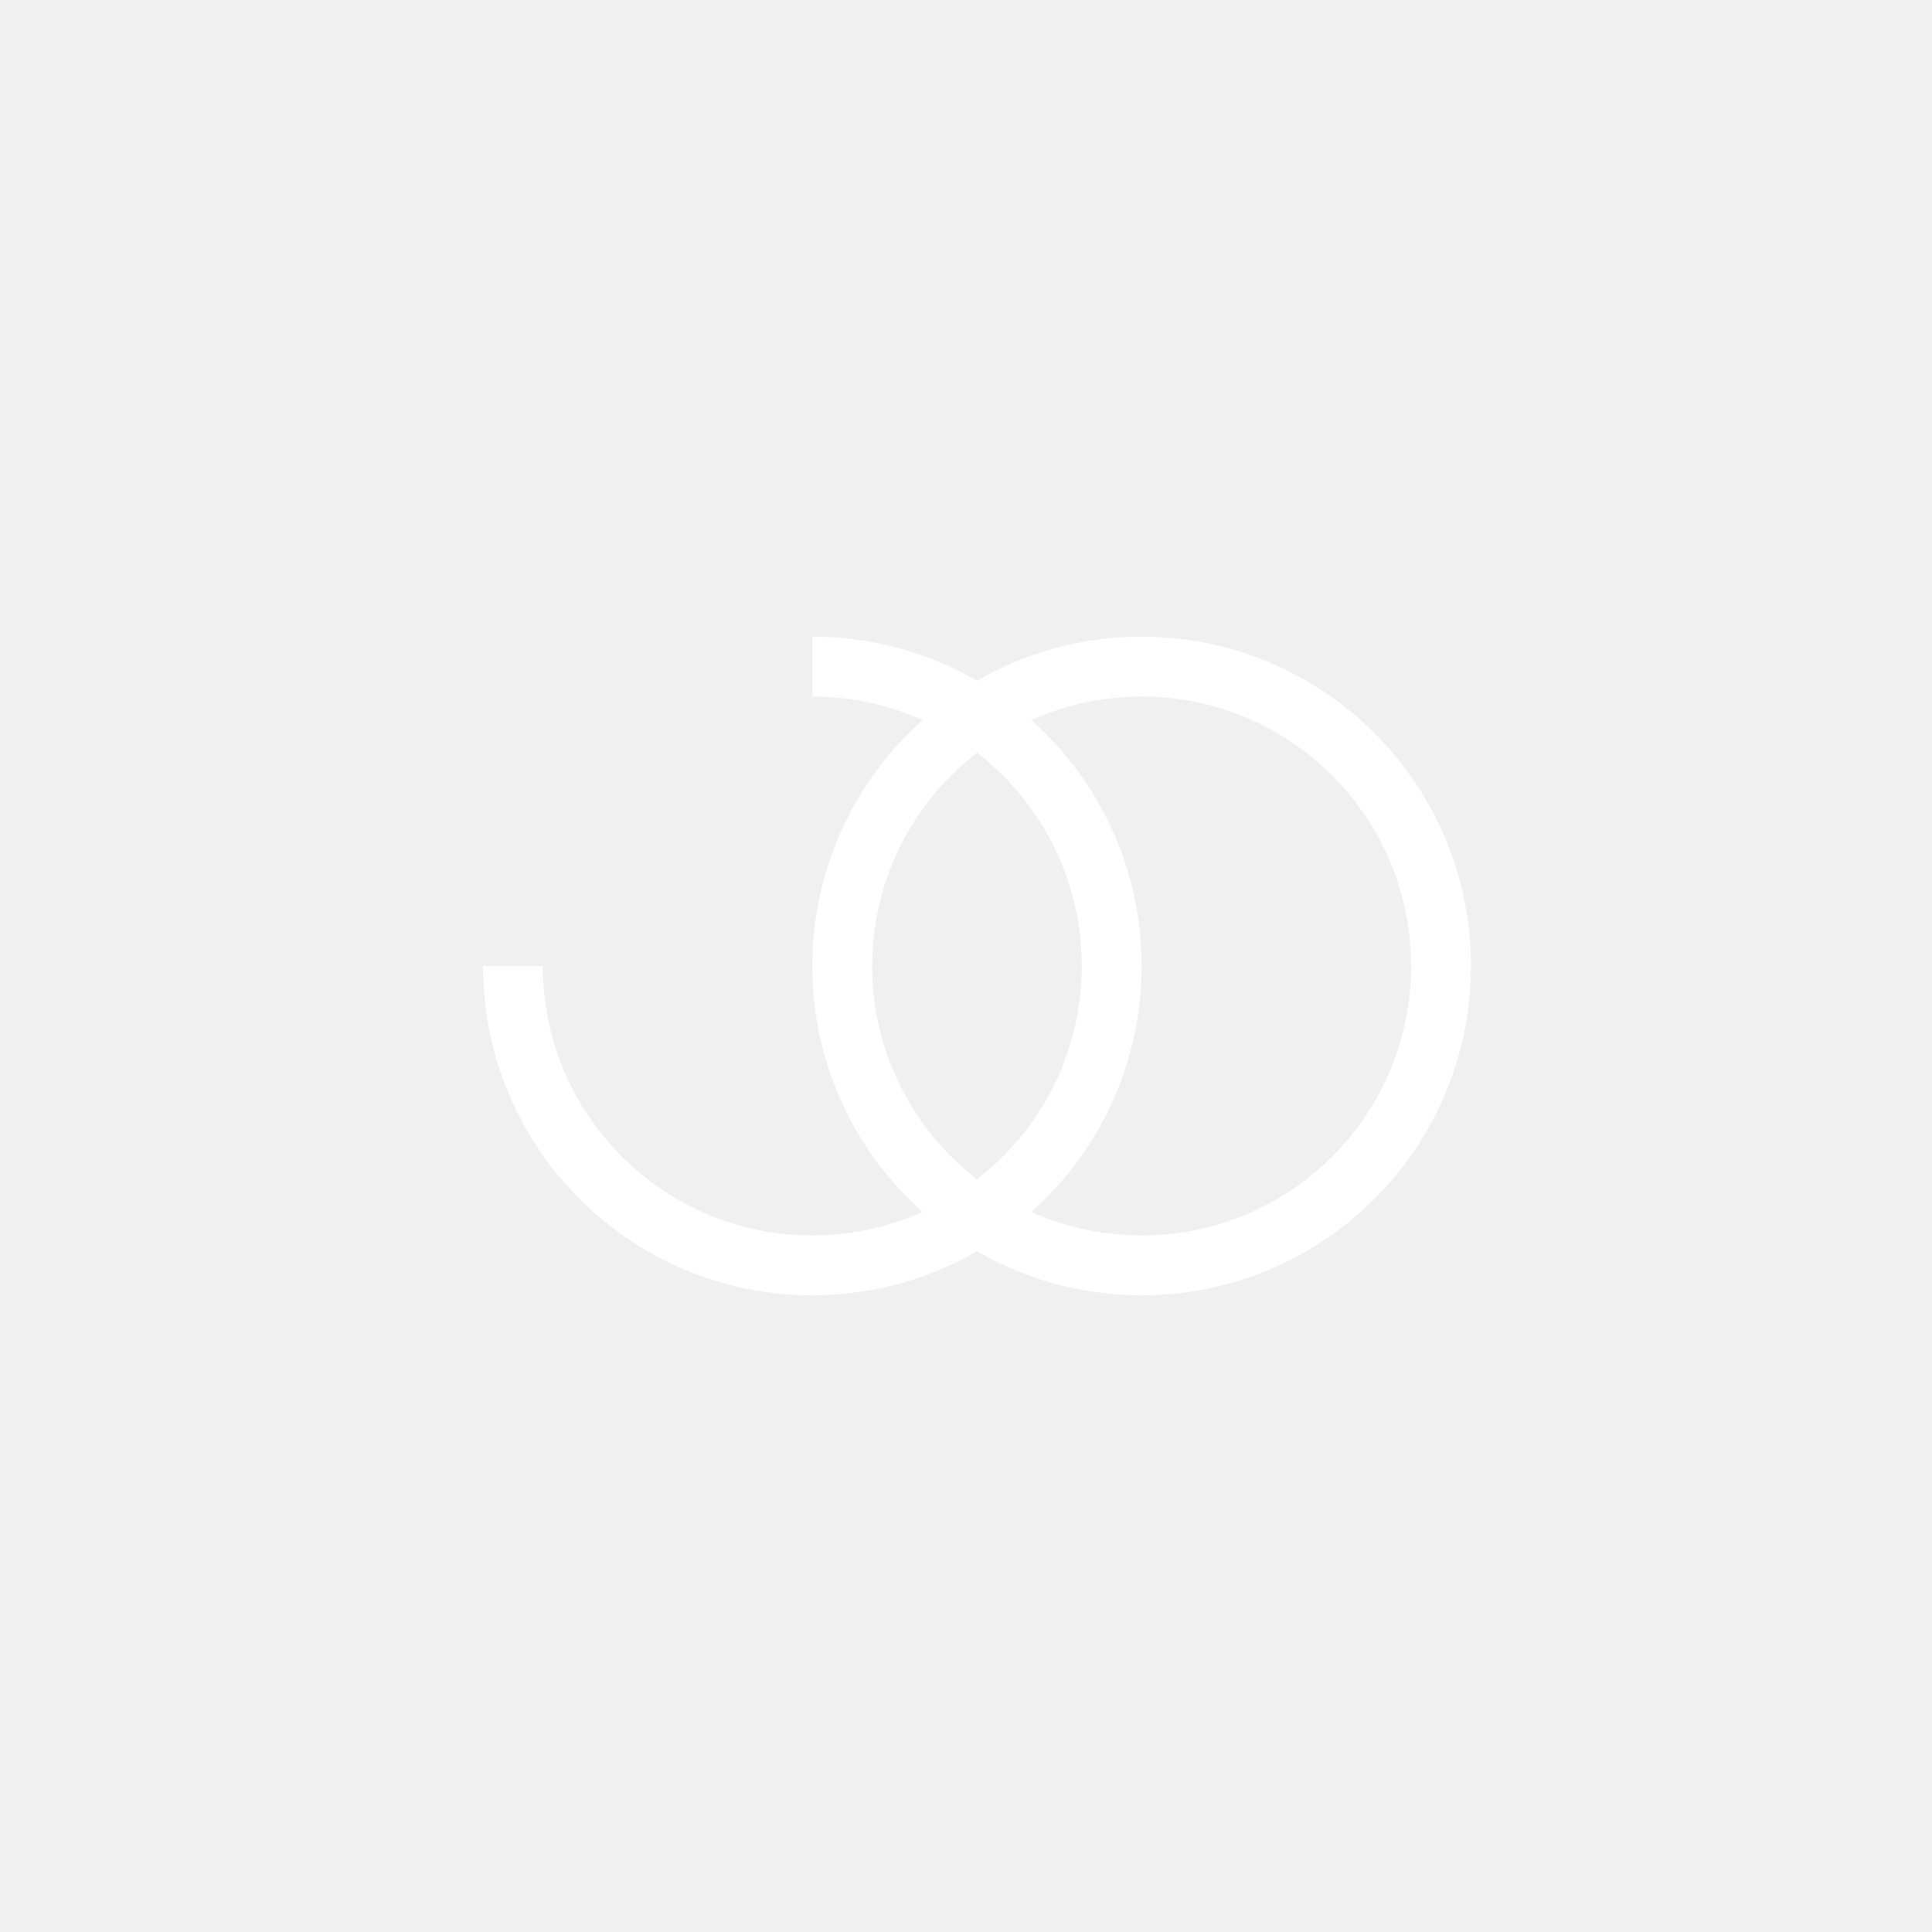
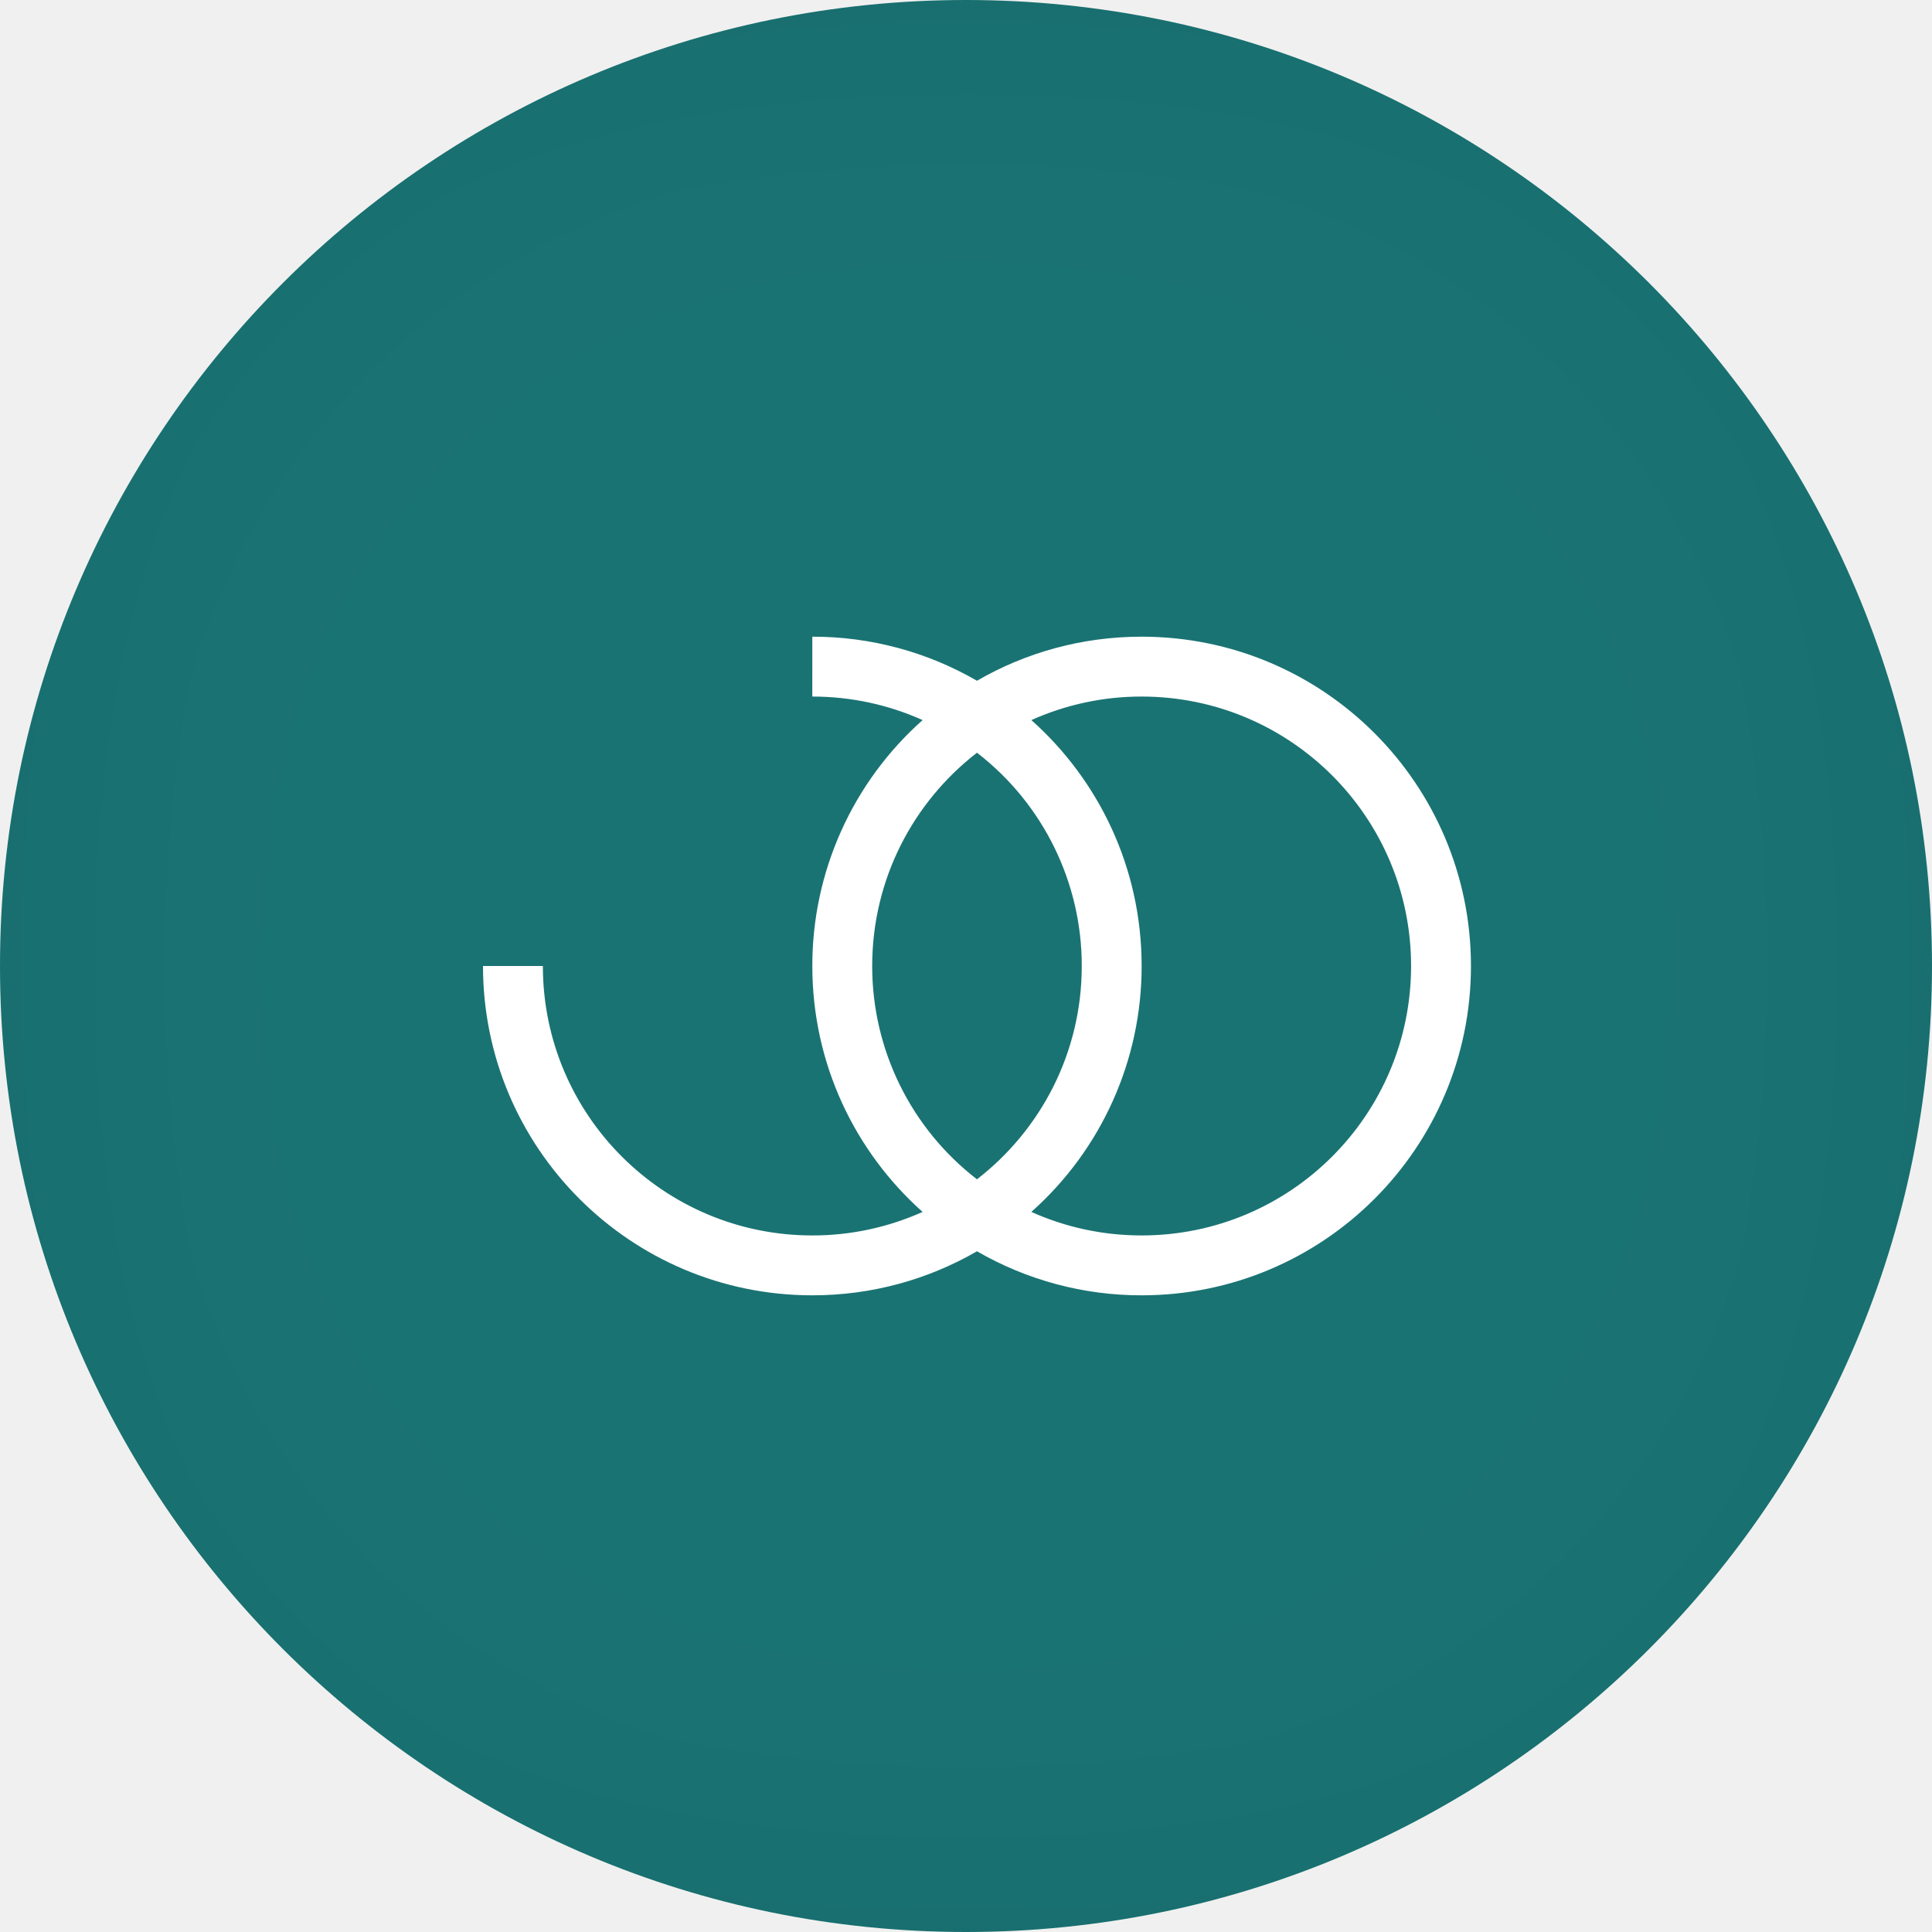
<svg xmlns="http://www.w3.org/2000/svg" xmlns:xlink="http://www.w3.org/1999/xlink" width="88" height="88">
  <defs>
-     <filter id="j" width="139.8%" height="139.8%" x="-19.9%" y="-19.9%" filterUnits="objectBoundingBox">
+     <filter id="b" width="139.8%" height="139.8%" x="-19.9%" y="-19.9%" filterUnits="objectBoundingBox">
      <feGaussianBlur in="SourceAlpha" result="shadowBlurInner1" stdDeviation="17.5" />
      <feOffset in="shadowBlurInner1" result="shadowOffsetInner1" />
      <feComposite in="shadowOffsetInner1" in2="SourceAlpha" k2="-1" k3="1" operator="arithmetic" result="shadowInnerInner1" />
      <feColorMatrix in="shadowInnerInner1" values="0 0 0 0 0 0 0 0 0 0 0 0 0 0 0 0 0 0 0.045 0" />
    </filter>
-     <circle id="j" cx="44" cy="44" r="44" />
+     <circle id="a" cx="44" cy="44" r="44" />
  </defs>
  <g fill="none" fill-rule="evenodd">
    <use fill="#1A7373" xlink:href="#a" />
    <use fill="#000" filter="url(#b)" xlink:href="#a" />
    <path fill="#FFF" d="M37 29l-.001 2.727H37c1.79 0 3.49.383 5.024 1.072A14.96 14.96 0 0037 44c0 4.454 1.94 8.454 5.023 11.201A12.228 12.228 0 0137 56.273c-6.778 0-12.272-5.494-12.273-12.272L22 44c0 8.284 6.716 15 15 15 2.732 0 5.293-.73 7.5-2.006A14.939 14.939 0 0052 59c8.284 0 15-6.716 15-15 0-8.284-6.716-15-15-15-2.732 0-5.294.73-7.5 2.007A14.928 14.928 0 0037 29zm15 2.727c6.778 0 12.273 5.495 12.273 12.273S58.778 56.273 52 56.273c-1.79 0-3.49-.383-5.024-1.072A14.96 14.96 0 0052 44c0-4.454-1.94-8.454-5.023-11.201A12.228 12.228 0 0152 31.727zm-7.5 2.558l.018.014A12.252 12.252 0 0149.273 44c0 3.954-1.87 7.471-4.774 9.716A12.256 12.256 0 0139.727 44c0-3.954 1.87-7.47 4.773-9.715z" />
  </g>
</svg>
